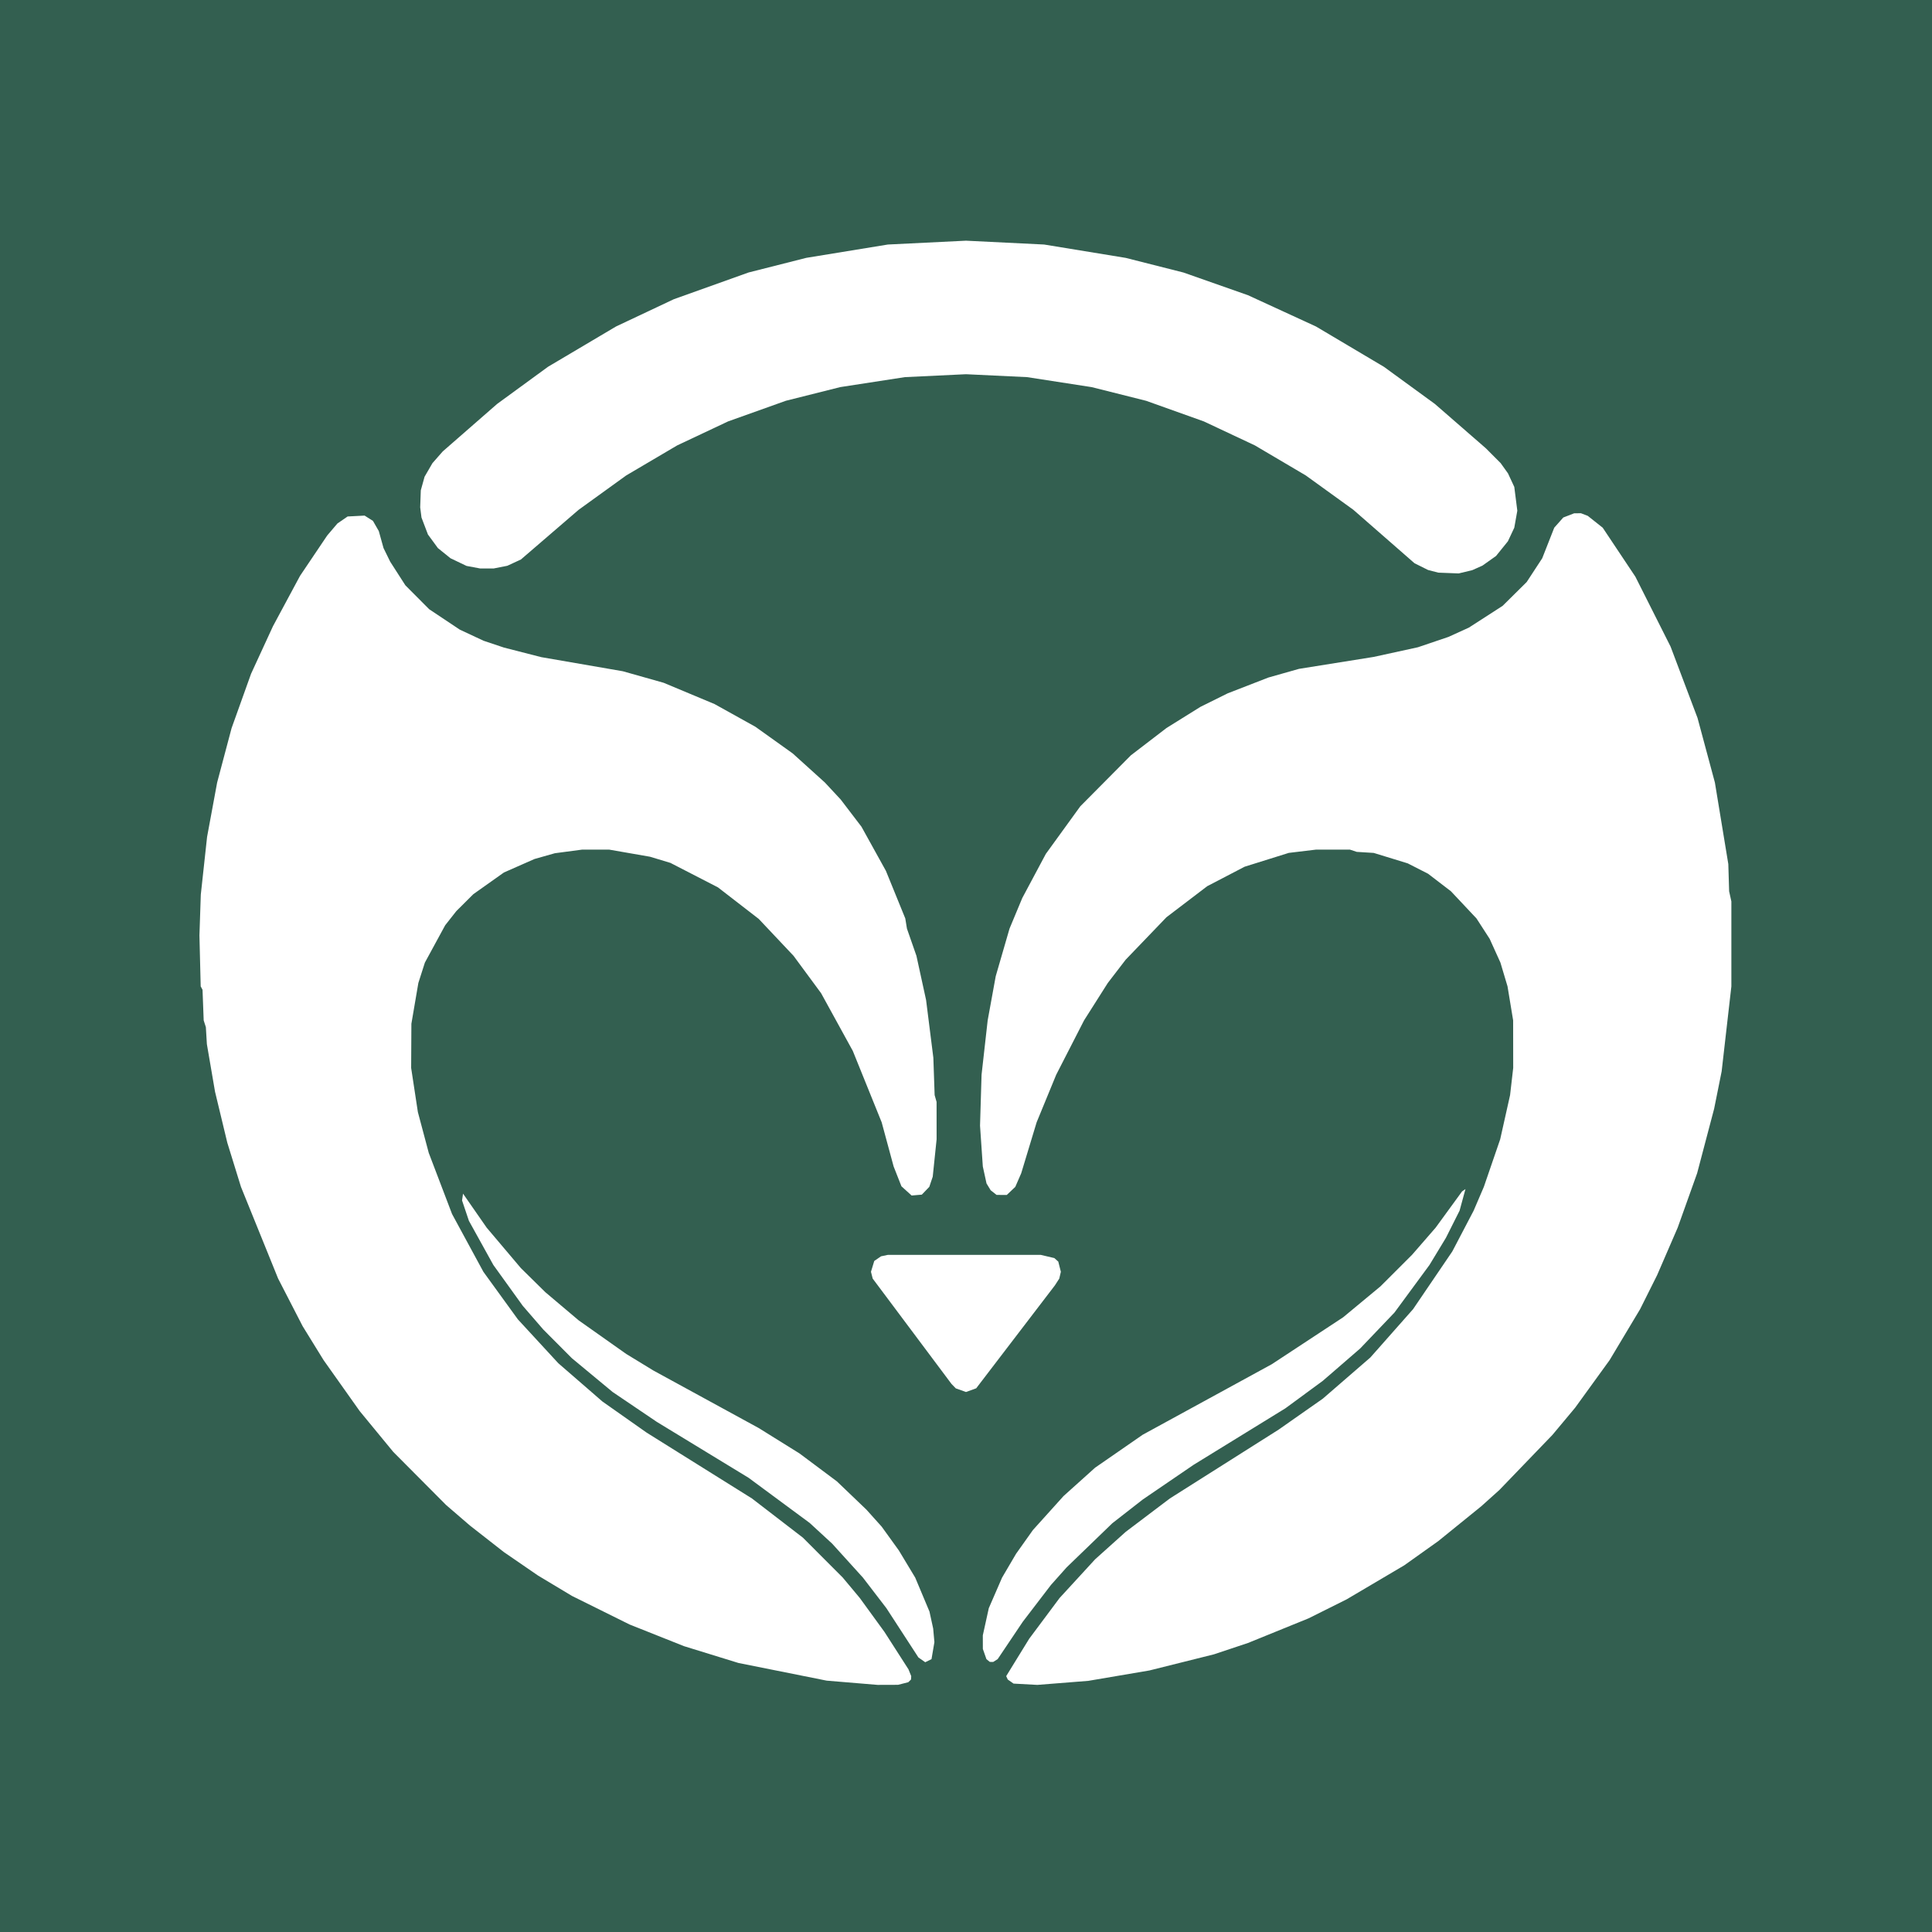
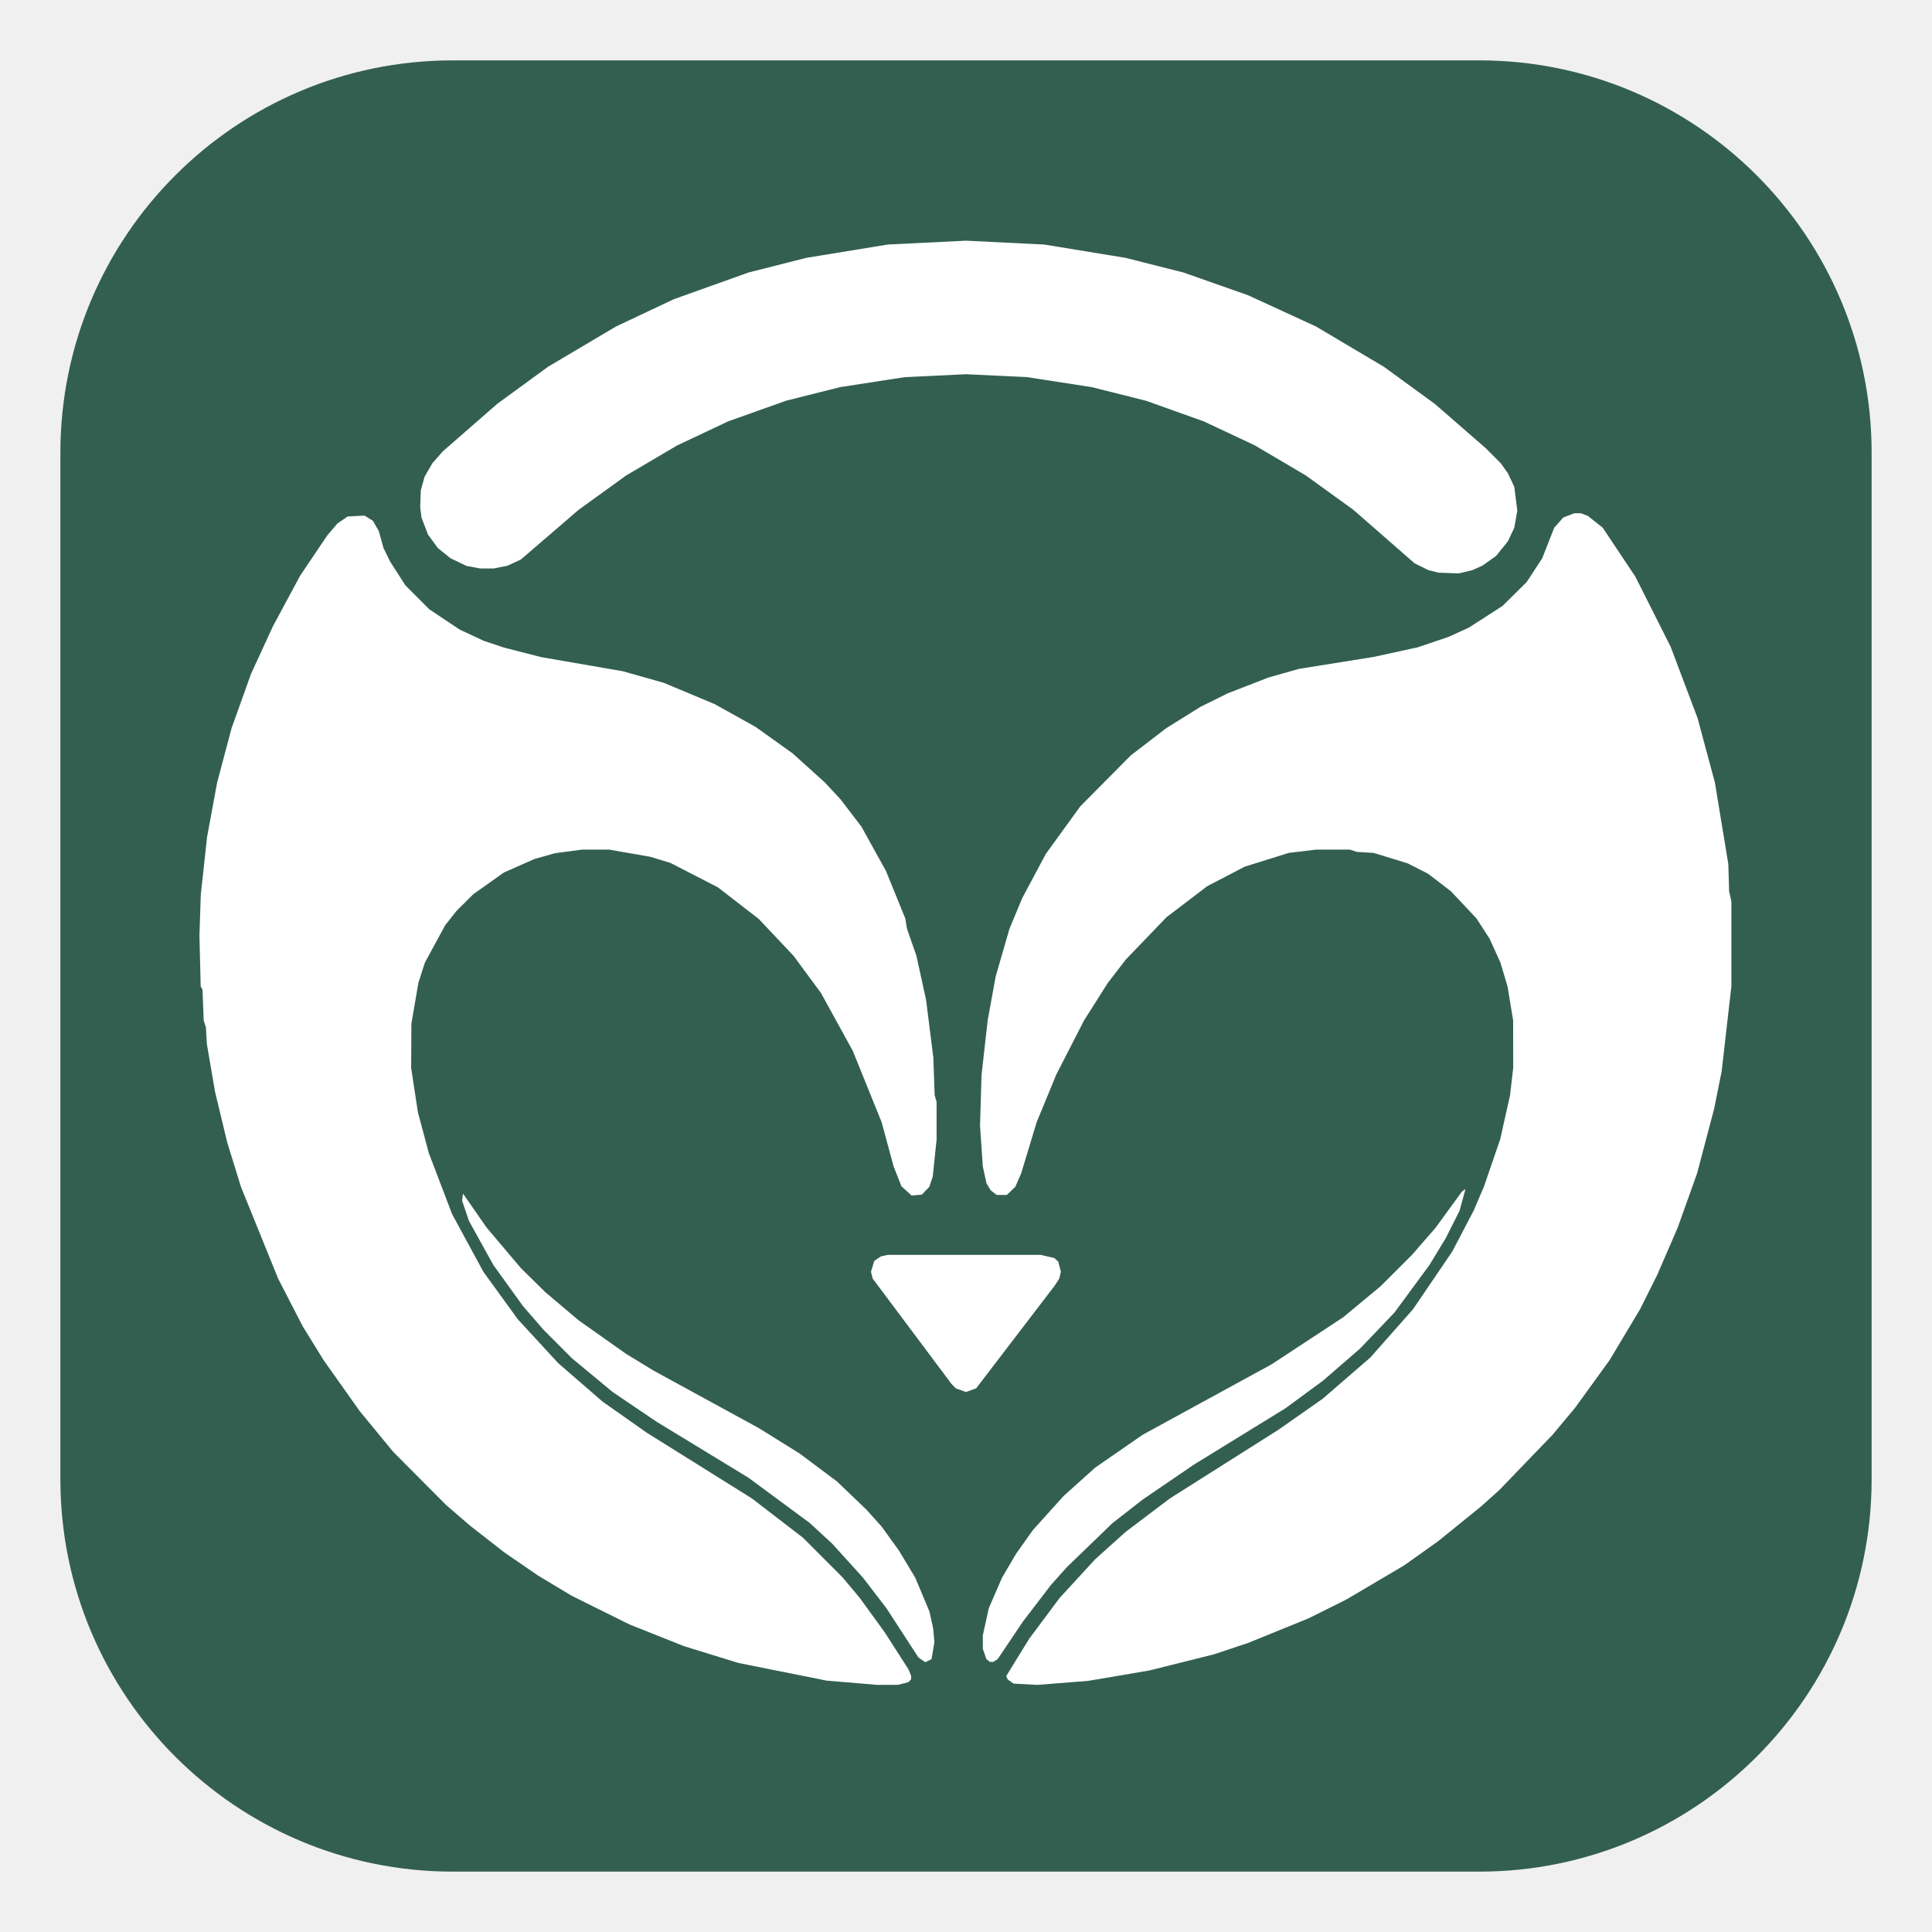
<svg xmlns="http://www.w3.org/2000/svg" viewBox="0 0 512 512">
-   <rect width="512" height="512" fill="#335F50" />
+   <rect x="16" y="16" width="480" height="480" rx="104" fill="#335F50" />
  <svg x="48" y="48" width="416" height="416" viewBox="131 78 462 436" preserveAspectRatio="xMidYMid meet">
    <path fill="#FFFFFF" fill-rule="evenodd" d="M 524.26,162 L 523.37,155 L 521.51,151 L 519.36,148 L 515,143.63 L 500,130.58 L 485,119.65 L 465,107.78 L 445,98.58 L 426,91.9 L 409,87.59 L 385,83.66 L 362,82.53 L 339,83.66 L 315,87.58 L 298,91.89 L 276,99.76 L 259,107.78 L 239,119.63 L 224,130.58 L 208,144.55 L 204.97,148 L 202.65,152 L 201.54,156 L 201.36,161 L 201.74,164 L 203.64,169 L 206.57,173 L 210.29,176 L 215,178.25 L 219,179 L 223,179 L 227,178.21 L 231,176.36 L 248,161.73 L 262,151.62 L 277,142.78 L 292,135.71 L 309,129.64 L 325,125.62 L 344,122.69 L 362,121.83 L 380,122.69 L 399,125.63 L 415,129.65 L 432,135.72 L 447,142.77 L 462,151.62 L 476,161.73 L 494,177.46 L 498,179.45 L 501,180.23 L 507,180.46 L 511,179.5 L 514,178.16 L 518,175.32 L 521.49,171 L 523.37,167 Z M 376,507.2 L 383,507.58 L 398,506.39 L 416,503.33 L 435,498.58 L 445,495.24 L 462.81,488 L 474,482.42 L 491,472.38 L 501,465.26 L 513.66,455 L 519,450.2 L 534.6,434 L 541.28,426 L 551.42,412 L 560.4,397 L 565.4,387 L 571.46,373 L 577.18,357 L 582.19,338 L 584.4,327 L 587.26,302 L 587.26,277 L 586.6,274 L 586.36,266 L 582.41,242 L 577.3,223 L 569.37,202 L 559,181.41 L 549.39,167 L 545,163.52 L 543,162.75 L 541,162.76 L 537.79,164 L 535.13,167 L 531.59,176 L 527.01,183 L 519.94,190 L 510,196.41 L 504,199.14 L 495,202.19 L 482,205.03 L 460,208.55 L 451,211.1 L 439,215.76 L 431,219.73 L 421,225.96 L 410.52,234 L 395.64,249 L 385.5,263 L 378.56,276 L 374.81,285 L 370.75,299 L 368.38,312 L 366.58,328 L 366.13,343 L 366.95,355 L 368.04,360 L 369.26,362 L 371,363.37 L 374,363.39 L 376.51,361 L 378.25,357 L 382.79,342 L 388.55,328 L 396.75,312 L 403.73,301 L 409,294.14 L 421,281.65 L 433,272.51 L 444,266.78 L 457,262.71 L 465,261.75 L 475,261.75 L 477,262.41 L 482,262.72 L 492,265.79 L 498,268.85 L 504.72,274 L 512.24,282 L 516.12,288 L 519.29,295 L 521.38,302 L 523.03,312 L 523.05,326 L 522.13,334 L 519.22,347 L 514.41,361 L 511.41,368 L 505.13,380 L 493.58,397 L 481,411.23 L 467,423.35 L 454,432.46 L 422,452.71 L 409,462.54 L 400,470.62 L 389.55,482 L 380.6,494 L 373.83,505 L 374.29,506 Z M 345,506.8 L 345.82,506 L 345.88,505 L 345.07,503 L 338.01,492 L 330.74,482 L 325.73,476 L 314,464.25 L 299,452.71 L 268,433.33 L 255,424.18 L 242,412.9 L 230.11,400 L 219.96,386 L 210.74,369 L 203.88,351 L 200.68,339 L 198.7,326 L 198.77,313 L 200.82,301 L 202.74,295 L 208.72,284 L 212,279.84 L 217,274.86 L 226,268.48 L 235,264.51 L 241,262.81 L 249,261.75 L 257,261.75 L 269,263.84 L 275,265.65 L 289,272.86 L 301,282.14 L 311.24,293 L 319.35,304 L 328.69,321 L 337.18,342 L 340.7,355 L 343,360.84 L 346,363.55 L 349,363.29 L 351.2,361 L 352.21,358 L 353.35,347 L 353.34,336 L 352.77,334 L 352.39,323 L 350.25,306 L 347.41,293 L 344.62,285 L 344.13,282 L 338.43,268 L 331.23,255 L 325.12,247 L 320.47,242 L 311,233.44 L 300,225.58 L 288,218.91 L 273,212.64 L 261,209.25 L 237,205.1 L 226,202.28 L 220,200.27 L 213.01,197 L 204.01,191 L 197,183.96 L 192.53,177 L 190.57,173 L 189.18,168 L 187.46,165 L 185,163.44 L 180,163.7 L 177,165.76 L 174,169.29 L 166,181.17 L 158.03,196 L 151.58,210 L 145.85,226 L 141.6,242 L 138.64,258 L 136.79,275 L 136.39,287 L 136.76,302 L 137.3,303 L 137.64,312 L 138.28,314 L 138.58,319 L 140.98,333 L 144.59,348 L 148.61,361 L 159.55,388 L 166.76,402 L 172.93,412 L 183.56,427 L 193.43,439 L 209,454.65 L 216,460.68 L 226,468.5 L 236,475.37 L 246,481.38 L 263,489.81 L 279,496.18 L 295,501.12 L 321,506.33 L 336,507.58 L 342,507.56 Z M 368.01,500 L 369,500.81 L 370,500.83 L 371.32,500 L 378.71,489 L 387,478.17 L 391.61,473 L 405.07,460 L 414.05,453 L 429,442.8 L 456,426.18 L 467,418.1 L 478,408.58 L 488.1,398 L 498.4,384 L 503.25,376 L 507.27,368 L 509,361.65 L 508,362.34 L 500.23,373 L 493.28,381 L 484,390.27 L 473,399.39 L 452,413.2 L 414,433.96 L 400,443.65 L 390.71,452 L 381.7,462 L 376.73,469 L 372.62,476 L 368.71,485 L 366.95,493 L 366.96,497 Z M 351.85,500 L 352.7,495 L 352.34,491 L 351.25,486 L 347.05,476 L 342.23,468 L 337.18,461 L 332.69,456 L 324,447.68 L 313,439.46 L 301,431.99 L 270,415.06 L 262,410.18 L 248,400.29 L 238.19,392 L 231,384.92 L 220.92,373 L 213.97,363 L 213.68,365 L 215.7,371 L 222.9,384 L 231.54,396 L 237.6,403 L 246,411.43 L 258,421.38 L 271,430.17 L 298,446.62 L 316,459.92 L 322.6,466 L 331.66,476 L 338.57,485 L 348,499.51 L 350,500.91 Z M 389.92,386 L 389.16,383 L 388,381.96 L 384,381.02 L 339,381.02 L 337,381.44 L 335,382.81 L 334.03,386 L 334.54,388 L 357.73,419 L 359,420.31 L 362,421.38 L 365,420.29 L 388.16,390 L 389.45,388 Z" />
  </svg>
</svg>
